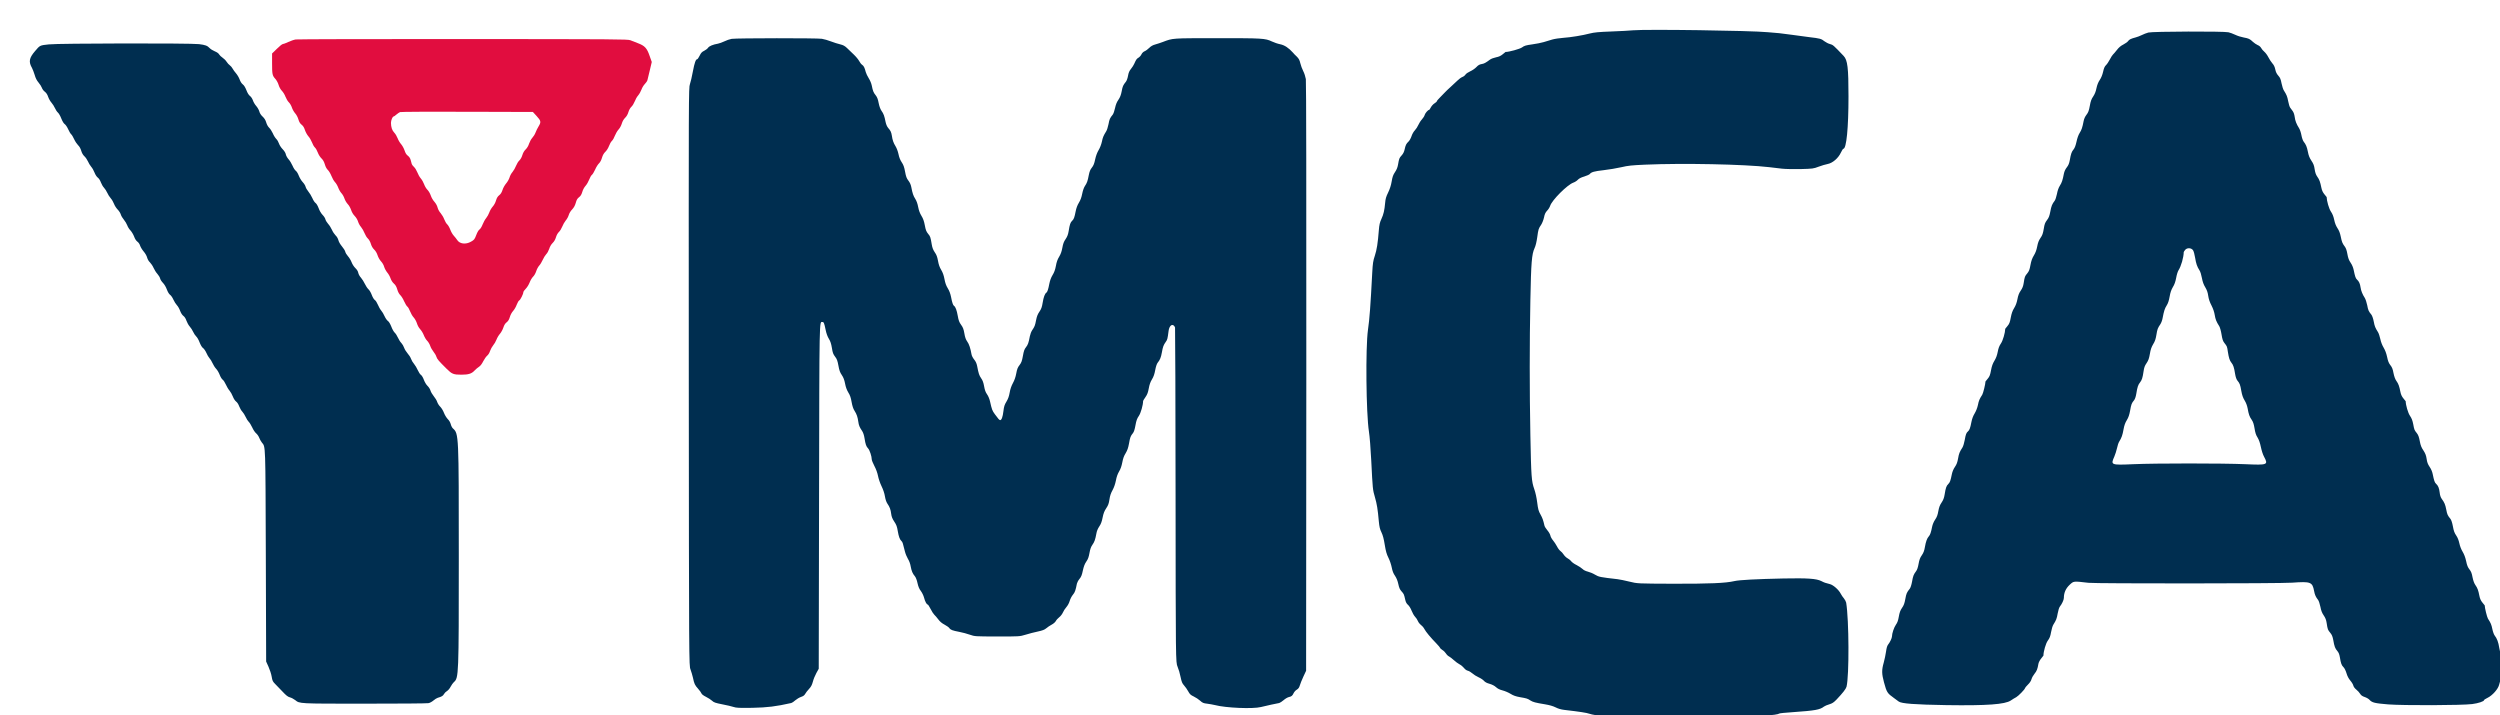
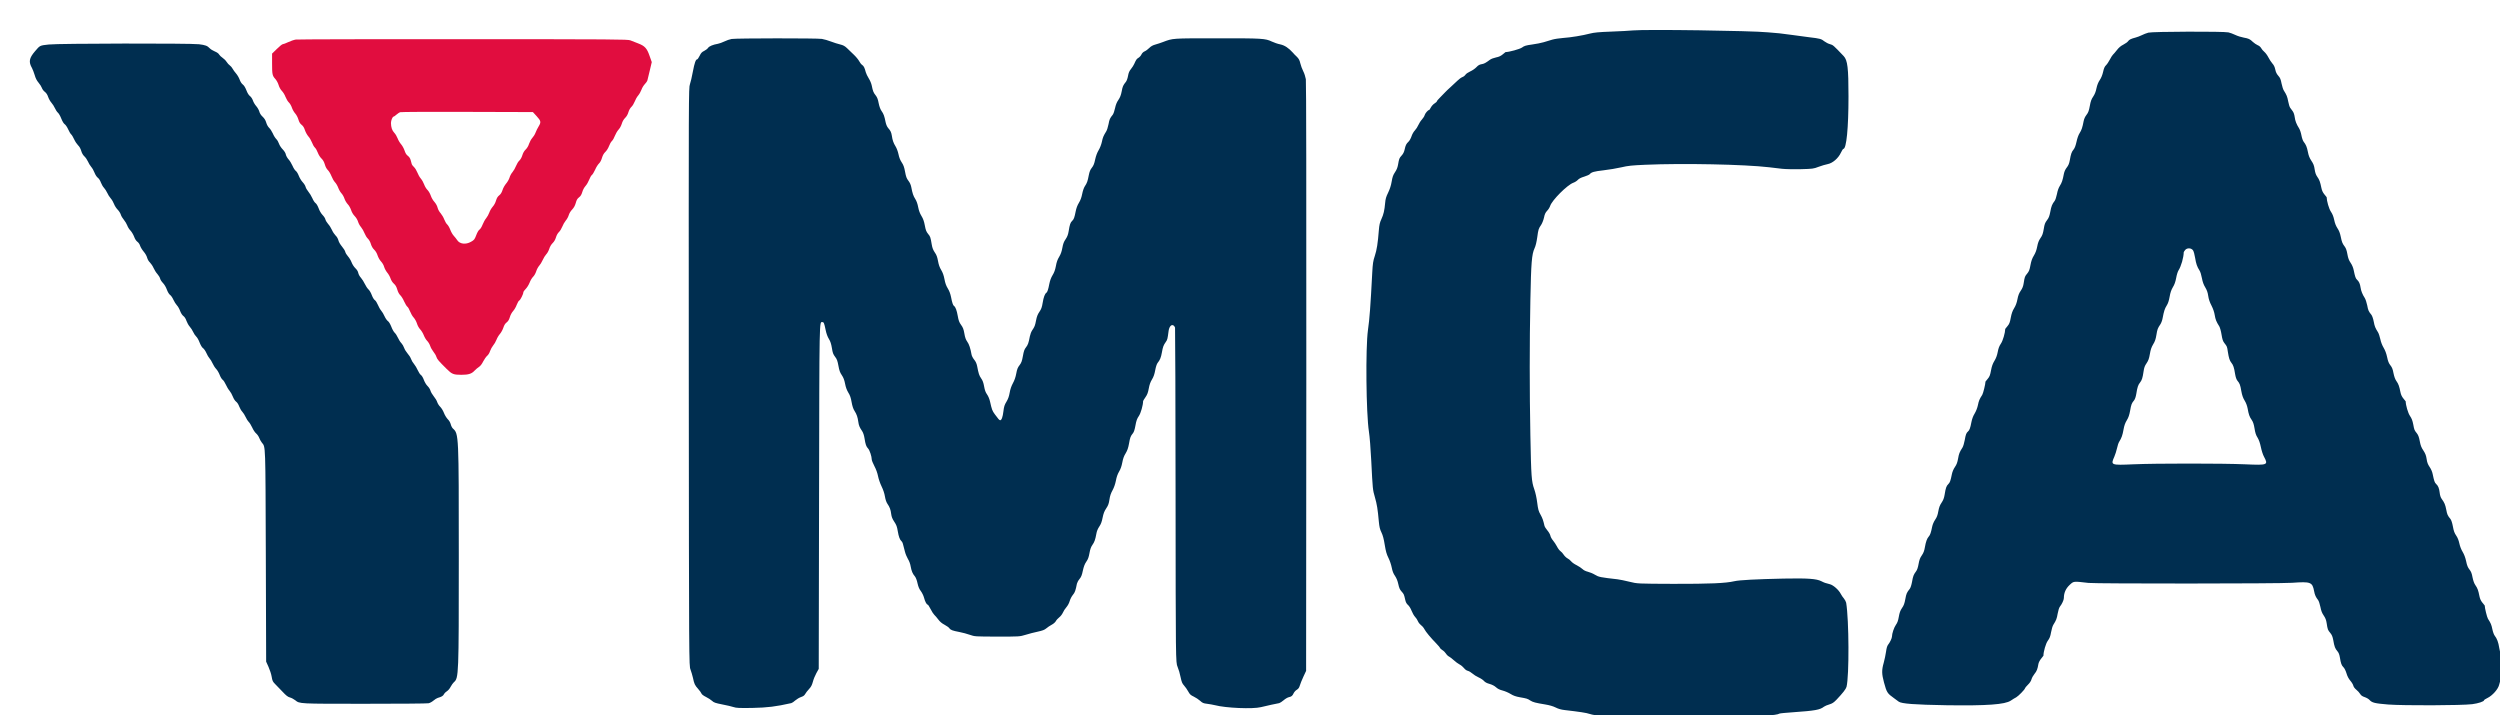
- <svg xmlns="http://www.w3.org/2000/svg" viewBox="76.4 62.1 3795.8 1084.6" role="img" aria-label="YMCA">
+ <svg xmlns="http://www.w3.org/2000/svg" width="3796" height="1085" viewBox="76.4 62.1 3795.8 1084.6" role="img" aria-label="YMCA">
  <g transform="translate(0,1260) scale(0.1,-0.1)" fill="#002E50" stroke="none">
    <path d="M25560 11519 c-47 -5 -195 -13 -330 -18 -195 -7 -261 -14 -325 -30 -110 -29 -290 -59 -410 -67 -55 -4 -128 -15 -162 -25 -35 -11 -93 -28 -130 -39 -36 -11 -116 -27 -177 -35 -94 -13 -118 -20 -153 -46 -34 -24 -196 -69 -250 -69 0 0 -20 -16 -43 -35 -29 -24 -58 -38 -101 -46 -33 -7 -75 -22 -92 -35 -69 -51 -90 -62 -129 -68 -30 -5 -51 -17 -77 -45 -20 -21 -61 -50 -93 -64 -31 -14 -64 -36 -73 -50 -9 -14 -30 -31 -48 -37 -18 -7 -51 -31 -74 -54 -23 -23 -69 -66 -103 -96 -34 -30 -71 -66 -83 -79 -12 -13 -46 -47 -74 -76 -29 -28 -53 -57 -53 -63 0 -6 -16 -20 -35 -32 -20 -12 -45 -40 -56 -61 -10 -21 -23 -39 -28 -39 -16 0 -59 -51 -66 -77 -3 -15 -22 -45 -41 -66 -20 -21 -44 -60 -55 -85 -11 -26 -35 -63 -53 -82 -19 -19 -42 -60 -51 -90 -10 -30 -30 -66 -45 -80 -35 -33 -45 -54 -59 -119 -8 -37 -22 -66 -46 -92 -36 -40 -38 -45 -55 -143 -7 -40 -22 -76 -46 -111 -28 -42 -38 -70 -50 -141 -10 -61 -28 -115 -54 -169 -31 -63 -40 -96 -45 -155 -10 -114 -24 -175 -57 -246 -24 -52 -32 -85 -39 -172 -15 -194 -31 -296 -61 -387 -26 -77 -31 -114 -39 -255 -26 -504 -41 -705 -65 -870 -38 -271 -28 -1270 15 -1545 11 -69 26 -255 35 -440 22 -438 22 -439 56 -556 30 -104 42 -176 59 -367 8 -82 16 -117 40 -166 21 -43 36 -100 50 -189 16 -99 29 -143 56 -197 20 -39 42 -105 50 -147 11 -55 24 -90 50 -127 23 -35 39 -74 50 -125 12 -57 23 -82 49 -111 36 -40 37 -43 56 -127 8 -37 21 -60 42 -78 17 -14 40 -51 54 -87 13 -34 37 -76 53 -93 16 -16 36 -46 44 -67 8 -20 30 -47 47 -60 18 -12 41 -40 51 -60 21 -41 96 -131 182 -219 31 -32 57 -63 57 -68 0 -5 16 -19 34 -31 19 -11 44 -36 55 -54 11 -18 32 -38 46 -44 14 -7 47 -32 73 -56 26 -24 65 -53 87 -64 22 -11 52 -36 67 -55 16 -21 40 -38 59 -42 17 -4 48 -22 68 -40 20 -18 62 -45 94 -59 32 -14 68 -38 82 -54 16 -19 43 -34 84 -45 39 -11 75 -29 99 -51 25 -23 57 -39 101 -50 35 -9 89 -32 121 -52 42 -26 79 -39 141 -50 104 -18 115 -21 159 -50 39 -25 77 -35 224 -59 65 -11 119 -26 159 -46 41 -21 84 -33 136 -39 232 -27 331 -42 381 -59 160 -56 892 -75 1925 -52 682 15 911 29 957 57 6 4 96 13 202 20 341 24 413 37 474 85 13 10 49 25 80 34 46 14 68 28 112 74 94 99 141 160 150 193 42 166 38 1015 -5 1276 -4 18 -19 47 -34 65 -16 17 -37 50 -49 72 -30 59 -111 131 -163 145 -75 19 -83 22 -131 46 -75 38 -206 47 -573 40 -411 -9 -671 -22 -748 -40 -133 -31 -371 -41 -927 -40 -545 2 -545 2 -666 32 -67 17 -148 33 -180 37 -262 30 -285 34 -343 69 -31 19 -80 39 -109 46 -33 8 -63 23 -80 40 -16 15 -56 42 -89 59 -34 16 -72 43 -84 59 -13 17 -39 37 -57 46 -17 9 -43 34 -56 54 -13 21 -36 46 -50 55 -14 10 -38 41 -52 70 -15 28 -42 70 -60 91 -19 22 -37 55 -40 73 -4 19 -24 55 -45 79 -21 25 -42 57 -45 72 -19 83 -29 113 -60 169 -30 52 -37 79 -50 180 -9 73 -26 152 -45 206 -42 119 -47 186 -59 817 -13 676 -13 1401 0 2055 11 568 21 694 63 785 17 35 31 96 41 166 17 125 20 132 60 191 16 25 34 71 43 110 10 52 22 76 47 103 19 19 39 52 46 73 27 87 260 320 352 353 23 8 55 28 69 44 18 19 49 35 97 49 38 12 75 28 83 37 25 31 68 43 210 59 79 9 200 29 269 45 106 25 161 30 365 39 567 25 1506 6 1880 -38 55 -7 143 -17 195 -23 52 -6 181 -8 285 -6 183 5 193 6 271 36 45 17 107 35 138 41 75 14 162 89 201 174 15 31 31 57 37 57 47 0 78 316 78 796 0 436 -14 550 -73 613 -156 164 -162 169 -207 181 -25 6 -62 25 -83 41 -50 40 -69 45 -232 64 -77 9 -194 25 -260 35 -66 10 -154 21 -195 25 -41 3 -120 10 -175 15 -249 25 -1855 47 -2045 29z M33383 11485 c-29 -8 -74 -25 -101 -39 -26 -13 -68 -29 -92 -35 -72 -19 -98 -32 -114 -55 -8 -13 -40 -36 -71 -52 -40 -20 -70 -45 -100 -84 -24 -31 -51 -62 -60 -70 -9 -8 -30 -41 -47 -74 -17 -33 -43 -72 -58 -86 -20 -19 -32 -45 -44 -100 -11 -48 -29 -93 -51 -125 -23 -34 -39 -74 -50 -125 -10 -51 -26 -90 -49 -125 -27 -39 -39 -70 -52 -143 -14 -75 -23 -100 -50 -135 -22 -28 -37 -61 -44 -97 -18 -96 -31 -134 -61 -181 -18 -28 -36 -79 -47 -132 -13 -58 -27 -95 -44 -116 -30 -35 -41 -67 -58 -164 -9 -50 -21 -78 -46 -110 -22 -28 -37 -61 -44 -97 -18 -96 -31 -134 -61 -181 -19 -30 -35 -75 -44 -125 -9 -44 -24 -90 -35 -104 -37 -47 -51 -80 -66 -165 -13 -67 -23 -93 -51 -129 -28 -37 -37 -59 -48 -131 -12 -70 -21 -98 -50 -139 -26 -38 -39 -72 -50 -130 -10 -53 -26 -96 -50 -135 -26 -42 -40 -81 -52 -145 -13 -72 -22 -95 -49 -128 -36 -43 -39 -49 -54 -147 -7 -46 -19 -78 -45 -115 -26 -38 -39 -72 -50 -130 -10 -53 -26 -96 -50 -135 -25 -40 -39 -80 -51 -144 -13 -72 -22 -95 -50 -128 -19 -23 -34 -42 -34 -42 -1 -59 -36 -180 -65 -222 -25 -37 -39 -72 -49 -128 -10 -53 -26 -96 -50 -135 -26 -42 -40 -81 -52 -145 -13 -72 -22 -95 -50 -128 -19 -23 -34 -42 -34 -42 0 -37 -35 -178 -49 -201 -43 -67 -52 -88 -66 -157 -9 -43 -29 -93 -50 -128 -23 -37 -39 -81 -49 -131 -17 -90 -29 -121 -51 -140 -26 -22 -35 -45 -50 -131 -8 -45 -23 -95 -34 -113 -45 -70 -54 -93 -67 -168 -10 -58 -22 -90 -48 -128 -21 -30 -39 -73 -46 -108 -21 -104 -30 -128 -55 -152 -28 -27 -39 -57 -55 -158 -9 -55 -21 -85 -47 -124 -26 -38 -38 -70 -49 -129 -10 -59 -22 -91 -48 -129 -21 -31 -39 -73 -46 -108 -17 -86 -30 -125 -51 -147 -27 -30 -45 -81 -59 -163 -9 -54 -21 -86 -47 -124 -27 -38 -38 -70 -49 -131 -9 -52 -22 -91 -38 -111 -38 -51 -46 -73 -61 -159 -9 -49 -23 -92 -35 -107 -45 -56 -52 -72 -67 -155 -12 -67 -24 -99 -51 -137 -26 -38 -37 -70 -48 -132 -10 -59 -22 -92 -44 -122 -28 -39 -60 -133 -60 -179 0 -24 -32 -91 -60 -125 -13 -17 -23 -52 -30 -105 -6 -44 -22 -119 -35 -167 -32 -111 -31 -169 4 -299 41 -152 51 -167 151 -238 25 -17 57 -41 72 -53 41 -32 242 -47 724 -55 619 -9 890 11 978 70 28 19 65 42 82 50 32 17 134 121 134 138 0 5 20 29 44 53 28 27 48 57 55 84 6 22 27 59 46 82 33 40 46 72 59 152 4 20 22 56 41 78 19 23 35 43 35 45 0 62 36 186 66 227 28 38 39 65 50 130 8 45 23 95 34 112 44 70 53 93 66 170 9 49 22 91 34 106 30 37 60 101 60 130 0 79 29 144 87 199 64 59 54 58 288 31 118 -13 2904 -12 3090 2 285 20 308 12 335 -129 10 -55 26 -90 60 -133 11 -14 26 -60 35 -104 11 -58 24 -92 50 -130 26 -38 38 -69 45 -116 15 -99 18 -105 54 -148 26 -31 36 -57 46 -109 17 -100 29 -131 62 -168 21 -25 31 -50 39 -97 14 -89 26 -122 54 -148 15 -14 34 -52 46 -92 13 -45 33 -82 58 -112 22 -25 42 -59 46 -76 4 -18 22 -43 46 -62 21 -17 48 -46 58 -64 14 -23 33 -36 69 -48 27 -9 60 -28 73 -43 40 -43 79 -52 283 -69 233 -18 1115 -15 1276 5 93 12 180 41 180 60 0 5 21 19 48 32 79 37 168 138 182 206 7 31 24 86 38 122 36 92 36 200 0 292 -15 37 -32 102 -38 145 -12 81 -34 140 -69 184 -11 14 -27 57 -35 97 -14 68 -23 91 -67 159 -14 23 -49 164 -49 201 0 0 -15 20 -34 42 -24 29 -38 59 -46 99 -17 88 -30 124 -61 167 -19 27 -33 66 -44 119 -11 61 -22 89 -47 120 -24 30 -37 61 -50 125 -12 57 -31 105 -53 142 -21 34 -41 85 -50 128 -10 47 -26 88 -48 120 -26 37 -38 70 -50 137 -10 54 -24 98 -37 114 -44 54 -50 68 -64 142 -15 77 -27 106 -70 165 -15 21 -26 54 -30 94 -8 68 -23 104 -55 133 -21 19 -30 46 -51 148 -7 36 -25 78 -47 109 -26 39 -38 68 -45 121 -8 54 -20 83 -49 128 -30 44 -43 76 -55 141 -11 60 -23 94 -43 119 -40 51 -40 51 -56 136 -11 58 -24 92 -50 130 -29 42 -64 162 -65 221 0 0 -15 20 -34 42 -24 29 -38 59 -46 99 -17 88 -30 124 -61 167 -19 27 -33 66 -44 119 -11 61 -22 89 -47 120 -24 30 -37 61 -50 125 -12 57 -31 105 -53 142 -21 35 -41 85 -50 130 -9 40 -24 87 -35 104 -42 67 -51 88 -65 162 -8 44 -24 89 -35 103 -44 54 -50 69 -64 144 -9 43 -25 92 -36 110 -36 55 -58 110 -65 161 -8 57 -24 92 -54 119 -21 19 -30 46 -51 148 -7 35 -25 78 -46 108 -26 38 -38 70 -49 131 -9 53 -22 91 -38 112 -38 50 -46 71 -63 154 -11 54 -26 93 -50 128 -22 34 -39 75 -49 125 -11 52 -26 91 -50 126 -29 42 -64 162 -65 221 0 0 -15 20 -34 42 -24 29 -38 59 -46 99 -18 89 -30 124 -62 168 -21 30 -32 61 -40 113 -8 57 -19 85 -50 131 -29 43 -42 78 -53 135 -15 76 -29 109 -65 155 -11 14 -26 57 -33 96 -7 39 -23 86 -35 105 -40 63 -60 114 -67 172 -5 36 -16 70 -31 90 -13 18 -30 41 -38 52 -9 12 -22 55 -30 97 -14 73 -23 96 -66 164 -11 16 -26 65 -35 108 -12 63 -21 85 -49 116 -24 27 -38 55 -46 95 -8 39 -22 68 -45 93 -18 21 -45 62 -60 92 -15 30 -43 68 -61 83 -19 16 -41 42 -49 58 -9 17 -31 36 -53 44 -20 9 -53 31 -72 49 -46 44 -63 52 -140 66 -36 6 -93 24 -126 40 -34 16 -81 34 -105 39 -73 17 -1152 13 -1216 -4z m678 -3305 c10 -14 24 -64 32 -115 15 -90 29 -133 67 -192 12 -17 28 -69 36 -115 11 -59 26 -100 51 -141 25 -42 38 -78 45 -130 7 -49 23 -96 50 -147 25 -49 42 -100 49 -145 11 -66 24 -99 69 -170 10 -16 26 -72 34 -124 12 -74 21 -101 44 -130 41 -52 40 -51 52 -132 15 -96 27 -133 54 -167 27 -32 41 -72 56 -170 8 -48 20 -82 34 -100 36 -43 44 -63 60 -157 12 -66 25 -104 50 -145 22 -35 38 -79 46 -120 16 -92 29 -129 62 -175 21 -31 32 -63 43 -129 10 -66 22 -103 46 -140 21 -35 37 -80 50 -143 11 -53 31 -117 49 -149 66 -124 55 -128 -286 -113 -345 15 -1361 15 -1701 0 -340 -15 -344 -13 -287 115 14 33 33 91 41 129 8 39 23 84 34 100 35 56 50 98 65 184 11 62 25 100 50 141 25 41 38 79 50 145 16 94 24 114 60 157 14 18 26 52 34 100 15 98 29 138 56 170 28 34 40 71 54 168 8 58 18 86 46 126 27 40 38 70 50 140 11 67 24 103 50 147 27 43 39 79 49 142 14 87 20 102 60 161 13 19 29 61 34 92 21 111 33 147 62 193 21 33 34 73 45 135 11 64 25 103 49 144 24 38 39 81 50 139 8 47 24 98 35 115 41 63 79 198 80 277 0 4 10 18 21 33 29 36 93 34 120 -4z M11872 11389 c-29 -5 -78 -22 -110 -38 -31 -15 -75 -31 -97 -35 -76 -13 -133 -37 -150 -62 -9 -14 -35 -34 -59 -46 -34 -16 -49 -32 -69 -74 -15 -30 -31 -54 -37 -54 -22 0 -41 -54 -66 -186 -14 -76 -34 -164 -45 -194 -19 -54 -19 -114 -17 -4440 3 -4385 3 -4385 26 -4445 12 -33 29 -89 37 -125 20 -94 28 -112 78 -168 25 -28 48 -60 52 -72 4 -12 31 -33 68 -51 34 -17 76 -44 93 -60 26 -25 49 -33 155 -54 68 -13 145 -31 171 -40 41 -14 83 -16 285 -13 233 5 355 20 591 73 12 3 40 21 61 41 22 19 60 42 86 51 34 11 52 24 64 46 9 17 35 51 58 75 32 34 45 60 59 111 9 36 33 95 53 131 l36 65 5 2605 c5 2778 3 2660 51 2660 21 0 27 -14 49 -120 11 -55 29 -103 49 -135 23 -37 35 -74 46 -139 11 -73 20 -95 48 -132 28 -36 37 -61 51 -137 13 -72 24 -103 51 -142 25 -37 39 -73 50 -130 10 -54 26 -97 49 -135 26 -41 39 -79 50 -144 11 -61 24 -103 45 -135 33 -52 47 -94 57 -166 7 -53 19 -83 58 -140 15 -22 29 -63 36 -108 15 -96 26 -127 55 -157 23 -24 55 -120 55 -167 0 -12 18 -57 40 -99 25 -47 46 -105 55 -151 8 -42 32 -112 54 -157 25 -51 44 -108 51 -153 8 -47 21 -86 37 -110 37 -54 50 -90 58 -156 6 -44 17 -73 47 -118 32 -48 42 -74 53 -143 14 -85 32 -132 58 -154 14 -12 21 -33 51 -158 8 -33 29 -83 45 -110 19 -30 36 -75 42 -114 13 -71 29 -110 65 -152 13 -16 30 -59 39 -104 12 -53 27 -89 51 -119 18 -24 40 -69 48 -100 15 -59 40 -105 56 -105 5 0 25 -30 44 -68 18 -37 44 -76 56 -87 13 -11 39 -43 60 -70 25 -34 56 -60 95 -80 32 -17 64 -40 72 -51 18 -28 47 -39 153 -59 47 -9 119 -28 160 -43 75 -26 75 -26 415 -27 340 0 340 0 430 27 50 16 133 37 185 48 73 16 103 27 130 50 19 17 56 41 82 55 27 14 54 38 63 55 8 16 31 41 51 57 20 15 45 47 56 72 10 24 34 61 53 82 20 23 41 61 50 93 9 31 31 74 50 96 30 36 40 65 60 168 4 17 21 50 39 71 26 31 37 59 51 127 14 63 28 101 53 137 26 37 37 69 48 131 10 57 23 93 43 121 32 45 45 82 61 170 6 39 22 77 44 110 25 36 39 73 51 135 13 64 26 99 55 142 30 45 40 72 49 134 8 56 22 96 47 141 23 42 40 92 51 146 10 55 26 100 48 137 23 38 38 81 49 138 11 59 25 99 51 140 26 44 39 80 51 147 16 94 24 114 59 157 15 17 28 57 39 120 13 73 25 104 52 143 29 43 64 165 64 226 0 4 16 30 36 59 28 40 39 71 50 132 10 56 24 97 48 136 25 40 39 82 50 142 9 50 24 95 36 110 37 46 51 81 65 158 15 86 25 112 59 160 24 32 28 49 42 160 8 69 40 110 72 93 12 -6 24 -22 27 -34 3 -12 7 -1161 8 -2552 2 -2530 2 -2530 30 -2598 16 -37 37 -108 46 -157 16 -75 24 -96 53 -128 19 -21 48 -62 63 -90 23 -43 38 -57 84 -78 31 -15 74 -43 97 -64 35 -32 50 -39 105 -45 35 -4 88 -14 118 -21 166 -44 579 -61 700 -30 31 8 101 24 156 36 55 11 110 23 122 25 12 3 42 23 67 44 25 22 60 42 78 46 42 9 55 20 74 61 9 18 30 42 48 52 23 14 36 31 45 63 7 24 31 85 54 134 l42 90 3 4460 c1 2848 -1 4483 -7 4523 -6 35 -23 90 -40 122 -16 31 -36 85 -44 119 -11 48 -23 70 -53 100 -22 20 -49 48 -60 62 -64 71 -125 112 -192 126 -37 7 -94 27 -128 43 -99 47 -141 50 -829 49 -695 0 -668 2 -825 -57 -30 -12 -81 -28 -112 -37 -41 -11 -69 -27 -95 -53 -21 -21 -52 -44 -70 -51 -19 -8 -38 -26 -48 -47 -8 -18 -29 -41 -44 -50 -29 -17 -36 -27 -66 -94 -8 -19 -30 -54 -49 -77 -25 -30 -37 -58 -45 -105 -6 -35 -20 -74 -31 -88 -44 -55 -51 -70 -65 -146 -11 -58 -25 -93 -50 -130 -25 -35 -40 -74 -51 -125 -8 -41 -24 -85 -34 -99 -45 -56 -51 -70 -65 -145 -9 -44 -24 -93 -35 -109 -42 -68 -52 -91 -66 -159 -9 -42 -29 -93 -49 -126 -22 -37 -41 -86 -53 -142 -13 -64 -26 -95 -50 -125 -24 -30 -36 -59 -47 -115 -17 -90 -26 -116 -60 -167 -15 -23 -31 -70 -40 -116 -10 -53 -26 -96 -50 -135 -23 -37 -39 -81 -49 -131 -18 -93 -28 -120 -54 -144 -25 -22 -37 -56 -52 -154 -9 -55 -21 -85 -47 -124 -27 -38 -38 -70 -49 -130 -10 -56 -24 -96 -48 -136 -25 -40 -40 -82 -50 -140 -11 -59 -26 -100 -51 -140 -23 -38 -39 -82 -49 -132 -16 -85 -30 -125 -45 -135 -22 -13 -43 -69 -56 -152 -11 -68 -21 -95 -49 -136 -27 -39 -40 -73 -51 -130 -16 -82 -21 -95 -60 -153 -13 -19 -29 -61 -35 -92 -18 -98 -29 -128 -59 -166 -23 -28 -33 -57 -46 -131 -14 -78 -23 -102 -51 -139 -27 -34 -38 -61 -50 -127 -10 -55 -28 -106 -51 -147 -23 -43 -40 -90 -49 -144 -10 -57 -24 -96 -49 -137 -29 -47 -37 -72 -46 -146 -10 -86 -28 -135 -49 -135 -12 0 -30 19 -81 90 -40 55 -45 69 -73 193 -9 41 -28 85 -46 110 -22 31 -34 64 -44 121 -10 56 -22 90 -45 122 -30 43 -39 70 -61 186 -8 40 -22 70 -45 98 -19 23 -37 58 -40 78 -16 92 -37 157 -65 195 -22 31 -34 64 -44 125 -11 65 -22 92 -50 130 -28 39 -38 66 -50 135 -15 85 -35 139 -57 152 -15 10 -29 50 -45 135 -10 50 -26 94 -50 132 -25 41 -39 81 -50 140 -11 58 -26 100 -50 140 -24 39 -38 80 -48 136 -11 60 -22 92 -49 130 -25 37 -38 70 -46 119 -19 115 -22 122 -56 163 -26 32 -36 56 -49 127 -12 64 -26 104 -51 144 -24 39 -40 82 -50 134 -9 49 -25 95 -44 124 -30 47 -43 85 -61 181 -7 36 -22 69 -44 97 -27 35 -36 60 -50 135 -13 72 -25 104 -51 143 -23 34 -39 74 -49 124 -9 42 -28 93 -45 120 -31 50 -46 91 -56 161 -9 53 -18 74 -56 117 -17 20 -31 53 -39 90 -17 89 -30 125 -61 168 -19 27 -33 66 -44 119 -11 60 -23 90 -45 118 -34 42 -43 65 -60 149 -6 32 -26 79 -46 110 -19 30 -39 72 -45 94 -17 67 -30 93 -55 110 -13 8 -33 34 -45 57 -12 23 -49 68 -83 100 -33 32 -80 76 -103 99 -33 31 -57 44 -103 55 -33 7 -96 28 -139 44 -44 17 -105 35 -138 40 -73 12 -1298 11 -1371 -1z M1505 11305 c-138 -15 -133 -13 -209 -102 -90 -105 -100 -162 -46 -256 10 -18 28 -65 40 -104 14 -51 33 -86 59 -117 22 -25 44 -61 51 -80 6 -19 26 -46 45 -60 22 -17 39 -43 50 -77 10 -29 32 -68 50 -88 18 -20 41 -57 53 -83 11 -26 32 -57 46 -69 14 -12 37 -53 51 -90 17 -42 36 -74 51 -84 14 -9 38 -44 53 -78 15 -34 36 -69 46 -77 10 -8 30 -42 45 -75 15 -33 42 -73 59 -90 20 -18 38 -50 48 -84 10 -35 27 -65 49 -85 18 -17 42 -52 53 -77 10 -25 33 -62 49 -81 17 -19 40 -59 51 -89 13 -33 33 -64 50 -77 17 -12 36 -42 47 -73 11 -29 32 -65 47 -80 15 -16 37 -50 49 -76 11 -26 35 -64 53 -84 18 -20 40 -58 50 -85 10 -27 35 -66 55 -86 20 -20 42 -54 48 -75 6 -22 28 -58 47 -80 19 -23 42 -61 51 -85 8 -24 30 -59 49 -78 18 -19 43 -61 55 -92 13 -37 32 -65 50 -78 17 -12 34 -37 41 -60 7 -22 31 -62 54 -89 25 -29 47 -68 53 -93 7 -26 24 -56 43 -73 17 -17 42 -54 55 -84 13 -29 39 -71 58 -91 19 -21 37 -52 41 -68 3 -17 23 -48 44 -69 22 -23 46 -64 59 -101 15 -39 33 -68 48 -79 14 -9 37 -42 50 -72 14 -31 38 -69 54 -86 16 -16 38 -55 49 -86 13 -34 32 -64 50 -77 18 -13 35 -40 46 -73 10 -28 32 -68 50 -88 18 -20 41 -56 52 -81 11 -25 32 -56 46 -69 15 -13 38 -54 52 -92 17 -42 36 -74 51 -84 14 -9 37 -42 51 -73 13 -31 35 -68 48 -82 13 -14 34 -47 46 -75 12 -27 36 -66 54 -85 19 -19 43 -61 55 -93 12 -32 32 -64 45 -73 12 -8 34 -41 48 -73 14 -32 39 -74 56 -93 16 -19 39 -59 50 -89 13 -33 33 -64 50 -77 17 -12 36 -42 47 -73 11 -29 32 -65 47 -80 15 -16 38 -52 51 -81 13 -29 34 -62 46 -73 13 -11 36 -49 53 -85 16 -36 43 -77 61 -91 17 -15 37 -44 45 -65 8 -22 26 -55 41 -74 57 -72 54 14 60 -1720 l5 -1605 36 -80 c20 -44 42 -111 48 -150 10 -61 17 -75 52 -110 21 -22 72 -74 112 -116 55 -59 82 -80 113 -88 23 -6 58 -25 79 -41 71 -56 43 -55 1055 -55 514 0 951 3 971 8 20 4 53 22 75 41 21 18 50 36 64 40 59 17 82 30 95 57 8 15 29 36 46 46 17 10 42 39 55 66 14 26 36 57 49 69 74 64 75 95 75 1902 0 1861 0 1870 -89 1950 -12 11 -27 39 -33 64 -7 27 -24 57 -45 77 -18 18 -45 61 -58 95 -13 34 -39 77 -58 95 -18 17 -38 50 -45 71 -6 21 -30 61 -52 87 -22 27 -44 65 -50 86 -5 20 -25 52 -44 70 -20 19 -43 58 -56 92 -12 34 -31 66 -44 75 -13 8 -35 41 -49 73 -14 32 -39 74 -56 94 -17 19 -38 54 -46 77 -8 24 -32 61 -53 84 -20 23 -44 61 -52 85 -8 24 -27 56 -42 72 -16 15 -39 52 -52 81 -13 29 -35 64 -50 77 -14 13 -37 54 -51 92 -17 42 -36 74 -51 84 -14 9 -37 42 -51 73 -13 31 -37 70 -52 87 -15 17 -37 57 -50 88 -13 31 -33 63 -46 71 -14 9 -33 41 -46 76 -12 34 -35 73 -52 88 -16 15 -40 52 -54 82 -14 30 -40 71 -58 92 -19 20 -37 53 -41 73 -4 24 -20 50 -44 73 -22 21 -47 60 -58 90 -11 29 -36 70 -55 91 -19 21 -38 52 -41 69 -4 16 -26 52 -50 80 -25 30 -48 68 -54 94 -7 26 -24 56 -43 73 -17 17 -42 54 -55 84 -13 29 -39 71 -58 91 -19 21 -37 52 -41 68 -3 17 -23 48 -44 69 -22 23 -46 64 -59 101 -14 37 -33 69 -46 78 -13 8 -36 42 -50 76 -15 33 -42 78 -61 100 -19 22 -37 54 -41 71 -3 16 -23 49 -44 71 -22 23 -48 68 -60 99 -12 32 -32 64 -45 73 -12 8 -35 42 -49 76 -15 34 -42 79 -61 99 -19 21 -37 54 -41 73 -4 23 -22 52 -48 79 -23 23 -48 62 -56 86 -8 24 -26 56 -42 71 -15 15 -39 53 -52 85 -14 31 -39 69 -55 84 -17 16 -36 49 -45 81 -11 37 -28 64 -55 89 -25 23 -43 51 -50 79 -7 24 -28 60 -47 82 -19 21 -42 59 -50 85 -10 27 -28 55 -45 67 -18 14 -38 45 -54 88 -17 43 -36 74 -55 88 -18 14 -36 42 -47 73 -10 28 -34 70 -54 93 -20 22 -44 56 -53 73 -9 18 -28 40 -42 50 -14 9 -37 34 -50 55 -13 21 -41 48 -62 62 -20 13 -43 35 -51 49 -8 16 -34 34 -66 47 -29 12 -63 33 -76 47 -37 39 -67 50 -164 62 -133 16 -2132 13 -2280 -4z" />
  </g>
  <g transform="translate(0,1260) scale(0.1,-0.1)" fill="#E10D3F" stroke="none">
    <path d="M5255 11380 c-27 -4 -79 -22 -115 -39 -36 -17 -73 -31 -82 -31 -10 0 -50 -32 -90 -72 l-73 -71 0 -146 c0 -170 4 -189 49 -239 19 -21 41 -61 50 -92 10 -33 29 -68 50 -90 19 -19 44 -60 55 -91 12 -30 34 -68 51 -84 16 -15 37 -51 46 -79 9 -28 32 -68 50 -88 19 -21 40 -61 49 -93 12 -40 26 -62 49 -80 22 -17 37 -41 50 -81 10 -30 33 -72 51 -93 19 -20 43 -62 55 -92 11 -31 31 -66 45 -79 14 -13 34 -48 45 -79 12 -32 36 -69 55 -87 23 -22 39 -50 51 -90 10 -37 28 -69 46 -86 16 -15 40 -55 54 -90 13 -34 37 -76 53 -93 16 -16 39 -54 50 -84 11 -30 33 -68 49 -85 16 -17 37 -53 46 -81 9 -27 31 -65 50 -85 19 -19 41 -59 51 -89 10 -32 32 -69 55 -92 22 -23 42 -57 50 -83 7 -25 27 -63 46 -84 18 -22 42 -64 53 -93 12 -30 34 -67 51 -82 18 -17 36 -50 45 -81 10 -34 28 -65 50 -86 22 -21 42 -55 52 -88 10 -30 32 -70 53 -92 20 -21 41 -58 47 -83 7 -24 28 -63 47 -86 19 -22 42 -63 50 -89 10 -29 30 -61 51 -79 24 -21 39 -47 51 -89 10 -36 28 -69 45 -85 16 -15 43 -57 59 -95 17 -37 39 -74 50 -81 10 -7 28 -39 40 -70 12 -31 36 -74 55 -94 19 -21 41 -61 50 -91 9 -30 29 -67 49 -88 18 -19 43 -60 55 -91 12 -31 35 -69 51 -84 16 -16 37 -50 46 -77 8 -26 31 -66 49 -88 18 -22 39 -57 45 -78 12 -37 31 -59 157 -184 78 -78 103 -88 222 -88 108 0 156 15 200 63 20 21 51 47 69 58 21 14 44 44 63 83 17 33 44 71 59 84 17 13 36 44 45 73 10 28 31 66 47 85 16 18 39 57 50 86 11 29 35 69 53 89 18 21 41 63 51 93 13 40 28 64 50 81 23 18 37 40 49 80 9 33 30 71 50 93 19 21 44 64 55 96 12 31 29 60 37 63 17 7 63 98 63 125 0 9 16 32 35 51 20 20 46 61 60 96 13 34 37 74 53 89 16 15 37 51 47 82 9 30 30 69 45 85 16 17 40 56 54 88 14 32 38 70 53 86 16 15 36 52 46 82 10 34 30 67 52 89 22 21 40 52 50 86 9 31 27 64 45 81 17 15 39 52 51 82 11 29 35 71 53 93 19 21 39 59 46 84 8 26 28 60 51 83 26 28 43 58 55 100 12 46 25 67 50 86 24 18 37 40 49 80 9 33 30 71 50 93 19 21 43 64 55 95 12 31 30 63 40 70 11 7 33 44 50 81 16 38 43 80 59 95 17 16 35 49 45 85 12 40 28 68 51 90 19 18 43 55 55 87 11 31 31 66 45 79 14 13 34 48 45 79 12 30 36 72 55 93 20 21 41 60 50 91 10 34 28 65 50 87 22 21 40 52 50 86 9 31 27 64 45 81 17 15 39 52 51 82 11 29 34 71 52 91 18 21 41 62 51 90 10 29 34 67 52 85 18 19 35 44 38 57 3 13 19 80 36 149 l30 127 -33 93 c-40 117 -73 153 -177 192 -41 16 -93 36 -115 45 -37 16 -237 17 -2535 18 -1372 1 -2517 -2 -2545 -6z m3657 -1163 c66 -72 70 -91 30 -156 -16 -25 -37 -68 -47 -95 -10 -27 -33 -63 -50 -81 -17 -19 -38 -58 -48 -87 -10 -33 -30 -67 -52 -88 -22 -21 -40 -52 -50 -86 -9 -31 -27 -64 -45 -81 -17 -15 -39 -52 -51 -82 -11 -29 -35 -71 -53 -93 -19 -21 -39 -59 -46 -85 -8 -25 -30 -65 -51 -89 -21 -25 -46 -68 -55 -99 -13 -39 -28 -63 -50 -80 -23 -18 -37 -40 -49 -80 -9 -33 -30 -71 -51 -94 -19 -22 -42 -61 -51 -88 -9 -26 -30 -64 -47 -85 -17 -20 -41 -63 -54 -96 -13 -34 -33 -67 -46 -76 -15 -9 -35 -43 -51 -86 -25 -65 -31 -73 -79 -100 -81 -47 -174 -35 -212 27 -10 15 -32 44 -50 63 -18 19 -42 61 -54 94 -12 32 -33 67 -46 79 -13 11 -33 45 -45 76 -11 30 -36 72 -54 93 -20 22 -40 57 -47 85 -7 29 -26 63 -48 88 -21 22 -45 64 -55 94 -10 30 -32 69 -50 87 -18 17 -41 55 -51 84 -10 28 -33 69 -51 90 -18 20 -41 62 -52 91 -12 30 -34 67 -50 82 -17 15 -32 35 -35 45 -3 9 -10 36 -16 59 -7 28 -22 51 -43 67 -24 18 -38 42 -51 82 -10 30 -33 72 -51 93 -18 20 -43 61 -54 91 -11 29 -34 68 -51 85 -33 34 -49 83 -50 148 0 39 24 97 40 97 5 0 25 13 43 30 19 16 44 33 55 37 11 5 470 7 1019 5 l998 -3 57 -62z" />
  </g>
</svg>
